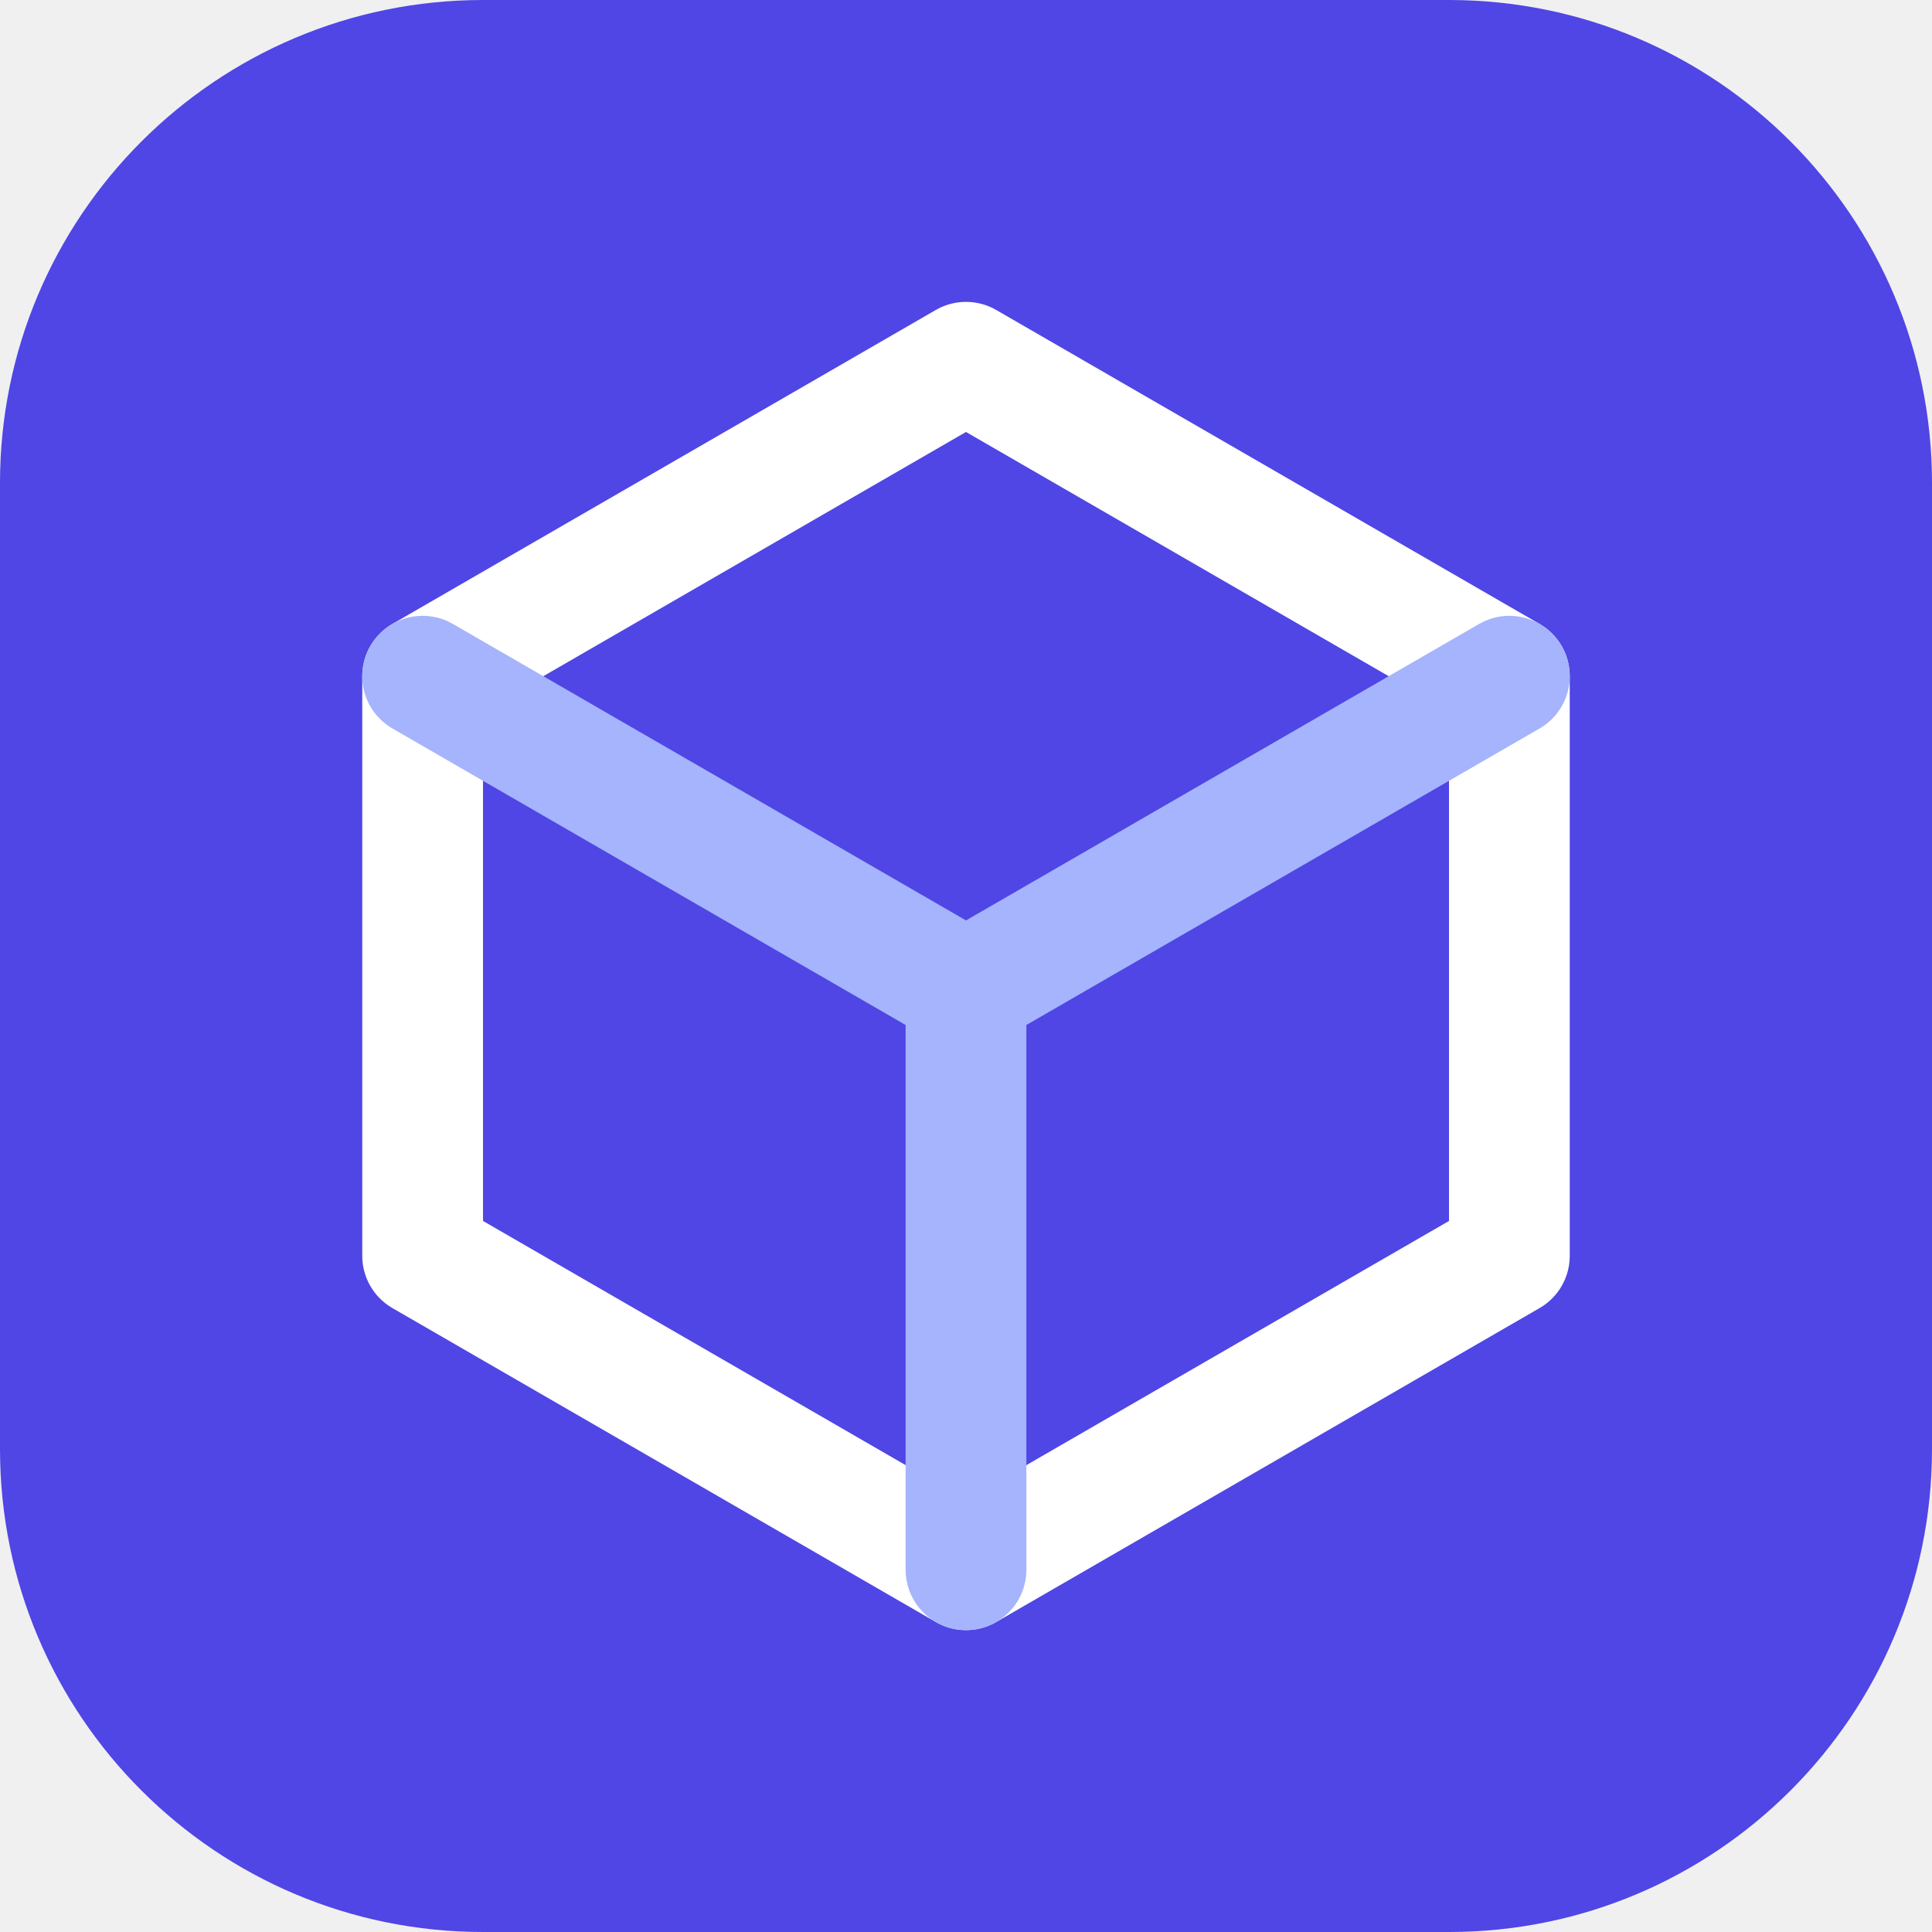
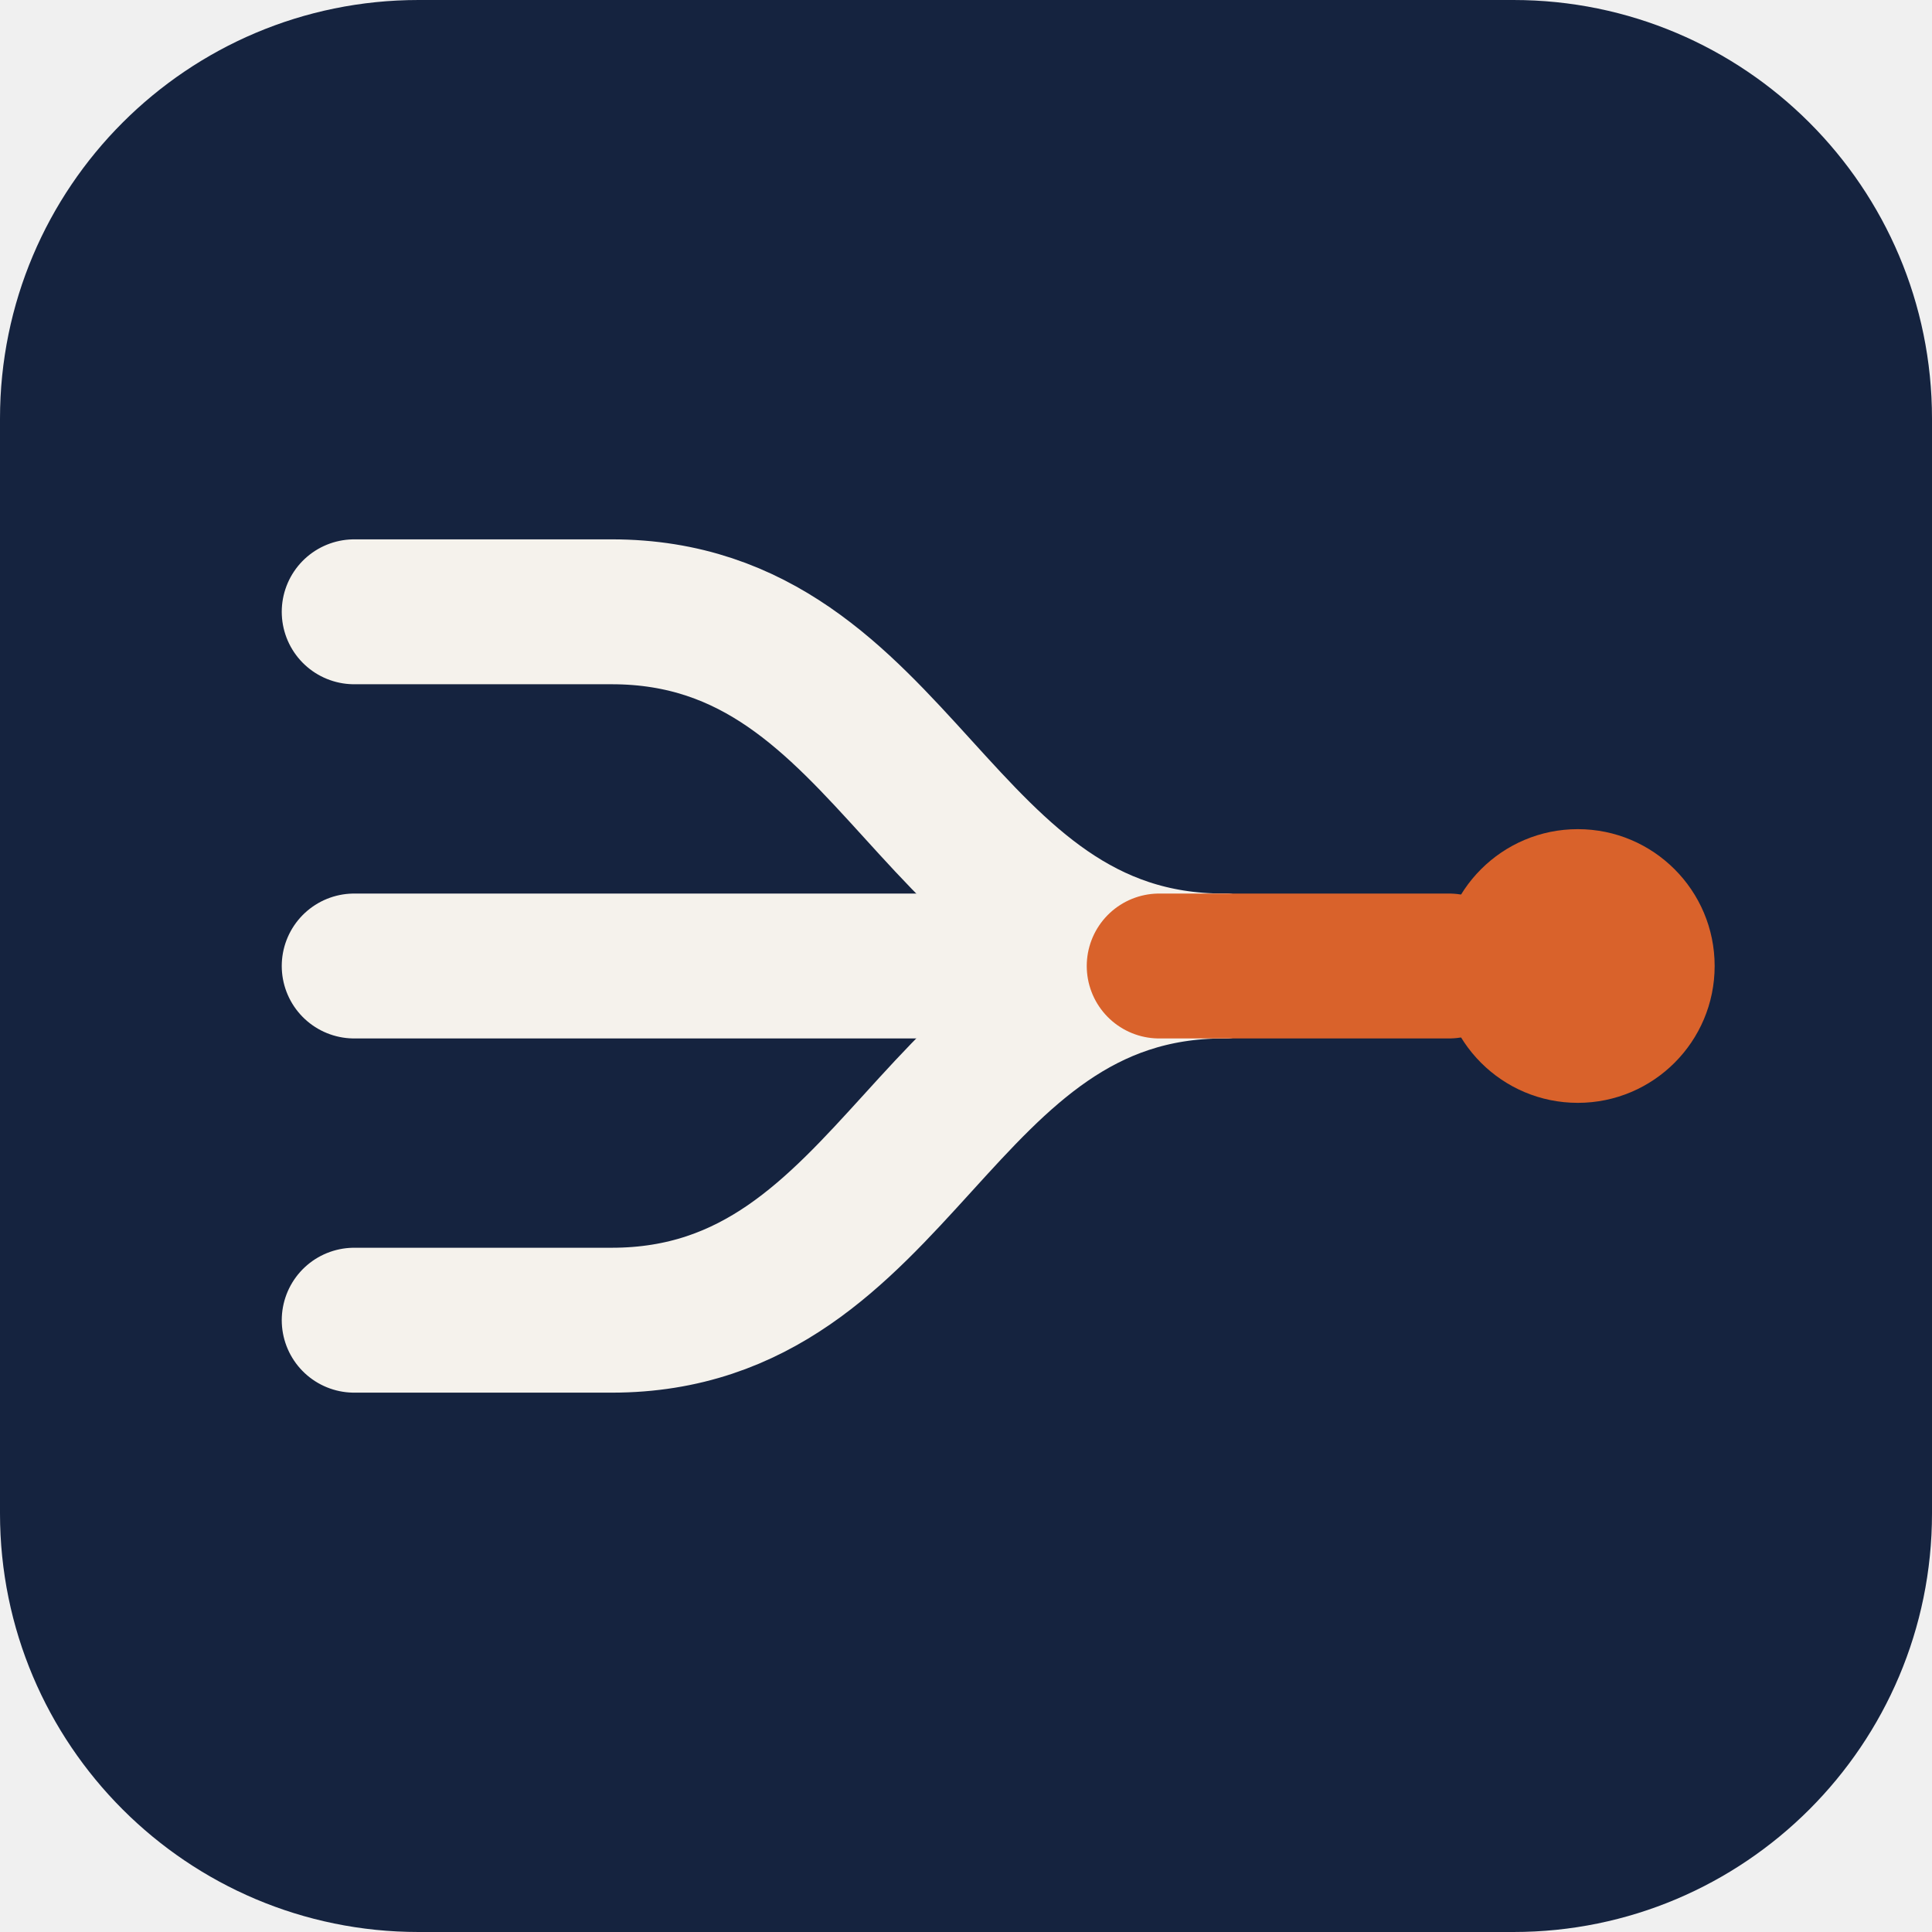
- <svg xmlns="http://www.w3.org/2000/svg" viewBox="0 0 32 32" fill="none">
-   <rect width="32" height="32" rx="8" fill="#4f46e5" />
-   <path d="M16 6L25 11.2V20.8L16 26L7 20.8V11.2L16 6Z" stroke="#ffffff" stroke-width="2" stroke-linejoin="round" />
-   <path d="M7 11.2L16 16.4L25 11.2M16 16.4V26" stroke="#a5b4fc" stroke-width="2" stroke-linecap="round" stroke-linejoin="round" />
+ <svg xmlns="http://www.w3.org/2000/svg" viewBox="0 0 120 120" fill="none">
+   <rect width="120" height="120" rx="26" fill="#15233F" />
+   <g stroke="#F5F2EC" stroke-width="9" stroke-linecap="round">
+     <path d="M22 38H38C56 38 58 60 76 60" />
+     <path d="M22 60H76" />
+     <path d="M22 82H38C56 82 58 60 76 60" />
+   </g>
+   <path d="M72 60H90" stroke="#D9622B" stroke-width="9" stroke-linecap="round" />
+   <circle cx="98" cy="60" r="8.5" fill="#D9622B" />
</svg>
